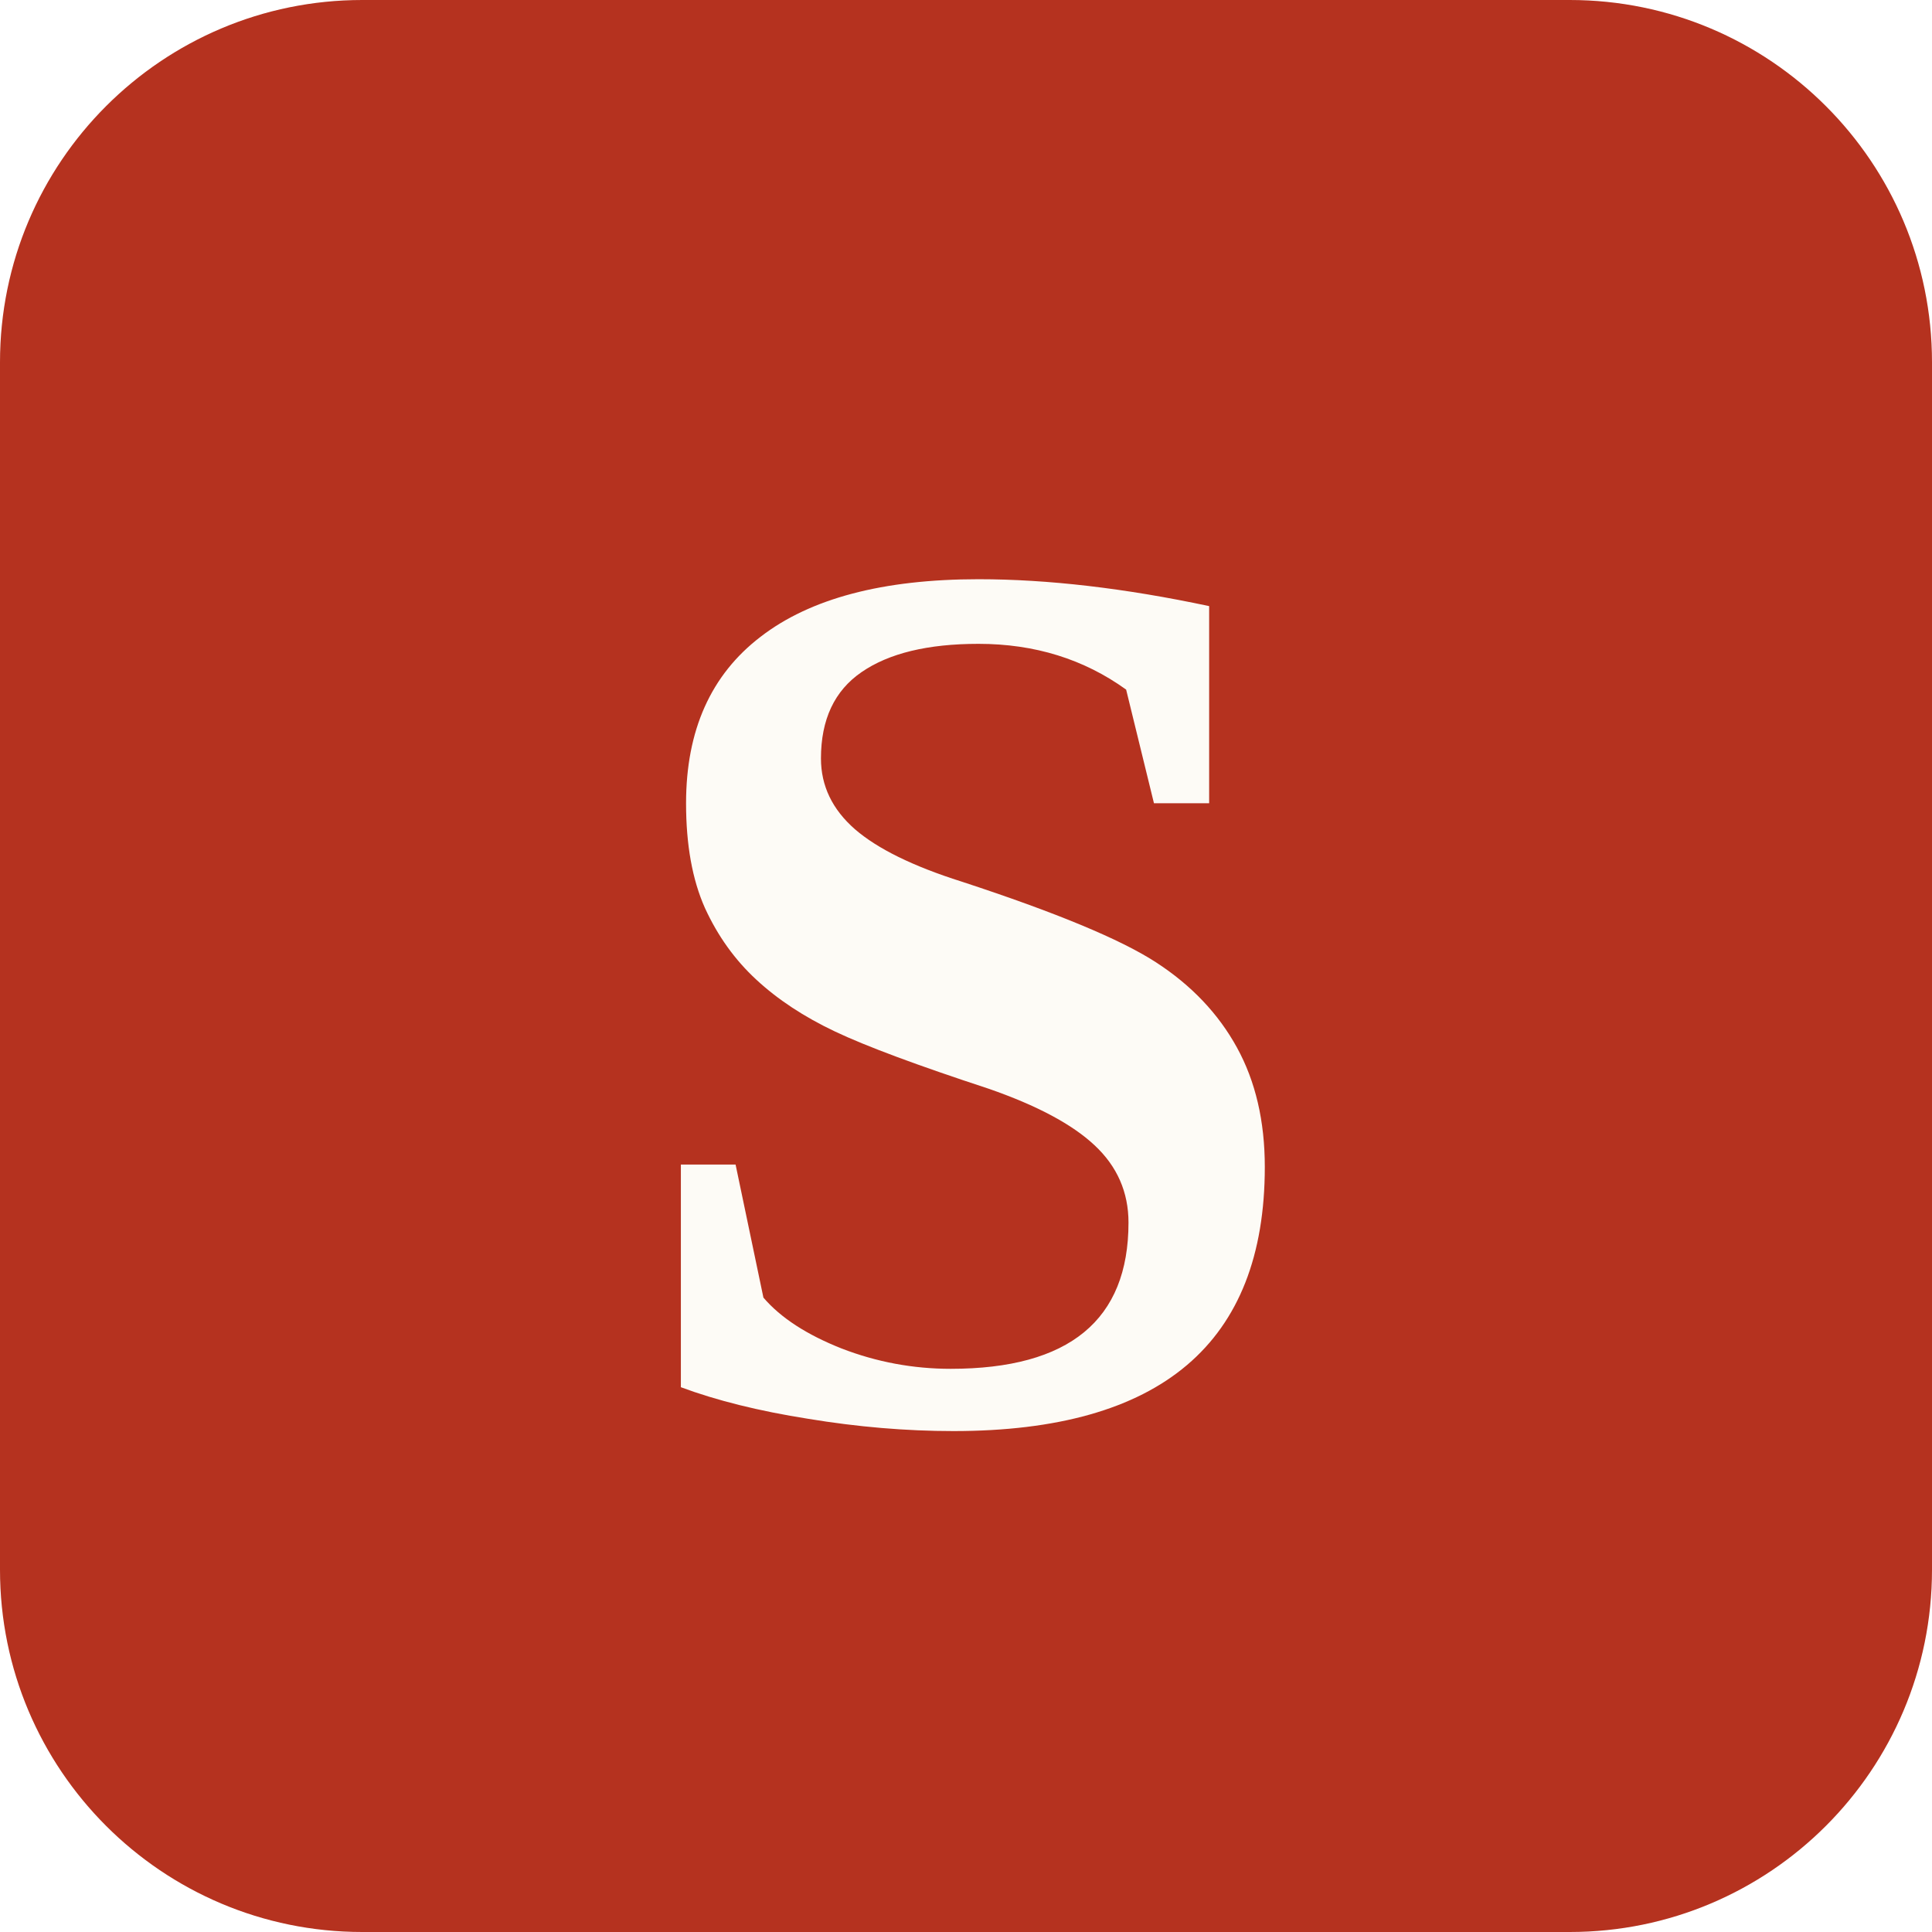
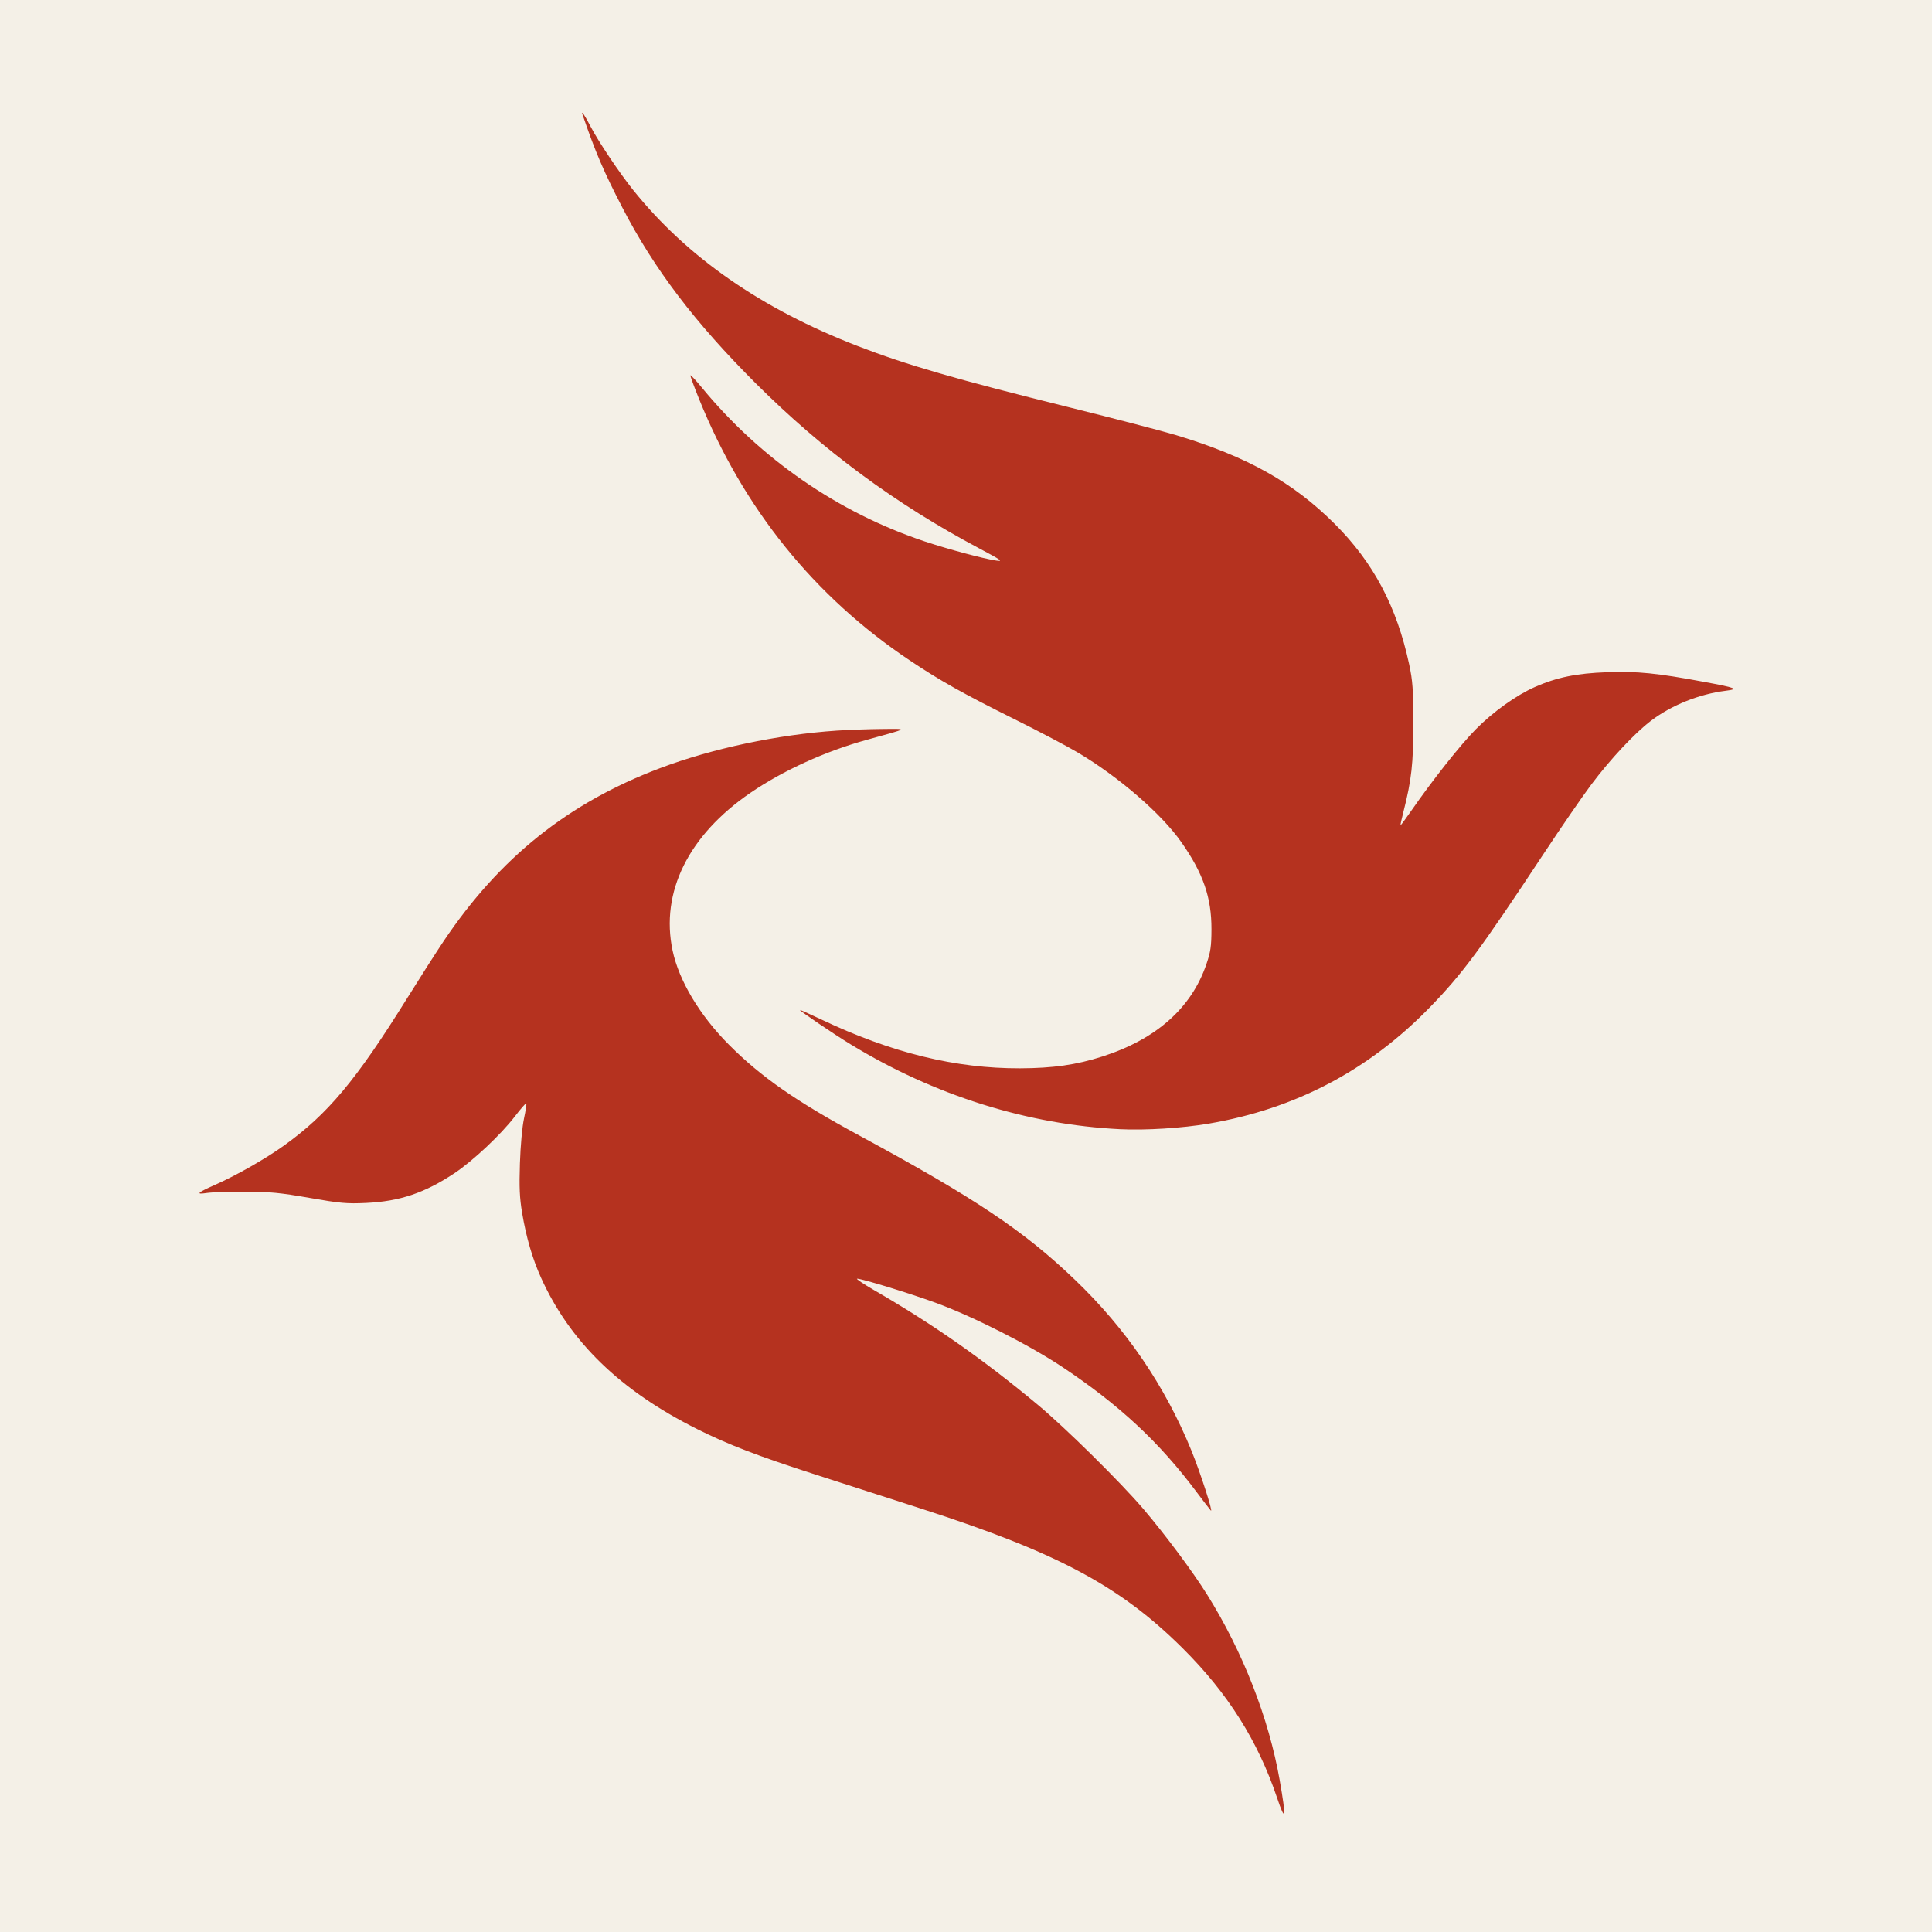
- <svg xmlns="http://www.w3.org/2000/svg" viewBox="0 0 64 64">
-   <rect width="64" height="64" rx="12" fill="#b5321f" />
-   <text x="32" y="47" text-anchor="middle" font-family="Georgia, 'Times New Roman', serif" font-weight="600" font-size="42" fill="#fdfbf6">S</text>
+ <svg xmlns="http://www.w3.org/2000/svg" width="1000" height="1000" viewBox="0 0 1000 1000" role="img" aria-label="Sacred">
+   <rect x="0" y="0" width="1000" height="1000" fill="#F4F0E7" />
+   <path fill="#B5321F" fill-rule="evenodd" transform="translate(-124.164 -84.2934) scale(0.9493)" d="M 448.496 151.500 C 455.448 171.796, 459.986 182.383, 470.142 202 C 487.480 235.492, 509.685 264.730, 543.044 297.995 C 579.472 334.320, 619.084 363.570, 664.500 387.680 C 676.866 394.245, 677.975 395.035, 674 394.444 C 666.941 393.396, 647.624 388.219, 634.882 383.960 C 587.754 368.208, 545.425 338.978, 513.440 300.097 C 510.245 296.214, 507.460 293.207, 507.251 293.416 C 507.042 293.625, 509.214 299.579, 512.077 306.648 C 536.206 366.220, 574.872 414.126, 626.917 448.931 C 643.432 459.975, 656.132 467.100, 684.014 480.964 C 697.481 487.660, 713.147 495.920, 718.827 499.319 C 741.267 512.750, 764.104 532.567, 774.924 548 C 786.837 564.989, 791.387 578.161, 791.334 595.500 C 791.306 604.796, 790.879 607.737, 788.577 614.490 C 780.425 638.400, 761.165 655.475, 731.737 664.880 C 717.575 669.407, 704.938 671.214, 687 671.279 C 651.713 671.406, 616.864 662.841, 578.526 644.618 C 572.187 641.604, 567 639.299, 567 639.495 C 567 640.125, 585.216 652.482, 594.500 658.151 C 640.093 685.990, 690.862 701.991, 741.500 704.482 C 755.341 705.163, 775.451 703.902, 789.773 701.455 C 837.233 693.345, 877.075 672.370, 910.560 637.866 C 928.203 619.685, 938.129 606.285, 972.469 554.292 C 981.989 539.878, 993.694 522.870, 998.481 516.496 C 1008.921 502.597, 1022.113 488.510, 1031 481.770 C 1042.189 473.284, 1057.245 467.239, 1071.696 465.431 C 1079.132 464.501, 1077.597 463.866, 1060 460.596 C 1034.018 455.768, 1023.647 454.735, 1007 455.318 C 990.400 455.900, 979.561 458.124, 967.645 463.394 C 957.531 467.866, 944.816 476.964, 935.503 486.390 C 926.994 495.002, 911.921 514.049, 900.010 531.240 C 897.060 535.497, 894.548 538.872, 894.427 538.740 C 894.305 538.608, 895.010 535.350, 895.992 531.500 C 900.428 514.103, 901.432 505.110, 901.403 483 C 901.378 464.565, 901.054 460.003, 899.127 451 C 892.407 419.601, 879.643 395.515, 858.560 374.449 C 835.843 351.750, 810.749 337.717, 772 326.043 C 764.575 323.806, 738.475 317.012, 714 310.944 C 652.016 295.578, 625.207 287.815, 598.500 277.500 C 546.005 257.224, 505.498 229.095, 476.082 192.487 C 468.672 183.267, 457.078 165.993, 452.934 158 C 449.568 151.507, 447.423 148.365, 448.496 151.500 M 587.136 487.153 C 554.661 489.344, 519.038 496.912, 490.609 507.660 C 440.599 526.567, 403.298 556.386, 372.724 601.898 C 368.807 607.729, 359.704 621.967, 352.496 633.538 C 324.788 678.018, 309.449 696.326, 285.500 713.500 C 275.537 720.645, 259.588 729.723, 248.032 734.827 C 238.353 739.101, 237.211 740.229, 243.540 739.260 C 246.268 738.842, 255.700 738.521, 264.500 738.548 C 278.009 738.588, 283.458 739.113, 299.500 741.921 C 316.376 744.876, 319.842 745.185, 330.500 744.687 C 348.748 743.834, 362.431 739.221, 378.578 728.477 C 388.686 721.751, 403.943 707.409, 411.538 697.493 C 414.708 693.354, 417.499 690.166, 417.740 690.407 C 417.981 690.648, 417.421 694.367, 416.496 698.673 C 415.513 703.242, 414.588 713.412, 414.272 723.108 C 413.846 736.191, 414.100 741.918, 415.468 750.097 C 417.690 763.387, 421.078 775.030, 425.720 785.330 C 441.525 820.399, 468.955 847.013, 510.930 868.005 C 527.850 876.468, 543.679 882.550, 575.500 892.816 C 590.900 897.785, 617 906.199, 633.500 911.514 C 707.254 935.274, 741.558 953.608, 775.607 987.467 C 800.213 1011.935, 816.632 1037.934, 827.097 1069 C 831.789 1082.931, 832.196 1080.265, 828.548 1059.473 C 822.603 1025.580, 808.482 989.468, 788.943 958.186 C 781.207 945.803, 766.152 925.578, 754.307 911.657 C 741.886 897.060, 711.656 867.237, 696.500 854.628 C 666.816 829.933, 639.582 810.859, 607.551 792.333 C 601.529 788.850, 597.301 786, 598.155 786 C 600.867 786, 626.993 794.014, 641 799.142 C 661.445 806.628, 691.917 822.085, 710.118 834.203 C 741.103 854.833, 762.812 875.036, 783.061 902.086 C 786.937 907.264, 790.514 911.908, 791.010 912.406 C 792.455 913.857, 785.205 891.483, 780.458 879.838 C 766.007 844.393, 744.864 813.378, 716.855 786.539 C 689.018 759.865, 662.392 742.051, 599.500 708.023 C 564.813 689.256, 545.902 676.097, 528.333 658.504 C 512.368 642.516, 500.966 623.479, 497.507 607.033 C 490.821 575.247, 506.120 544.259, 539.935 521.099 C 557.686 508.941, 580.793 498.417, 603.500 492.148 C 626.908 485.686, 626.284 486.144, 611.500 486.273 C 604.350 486.336, 593.386 486.732, 587.136 487.153" />
</svg>
